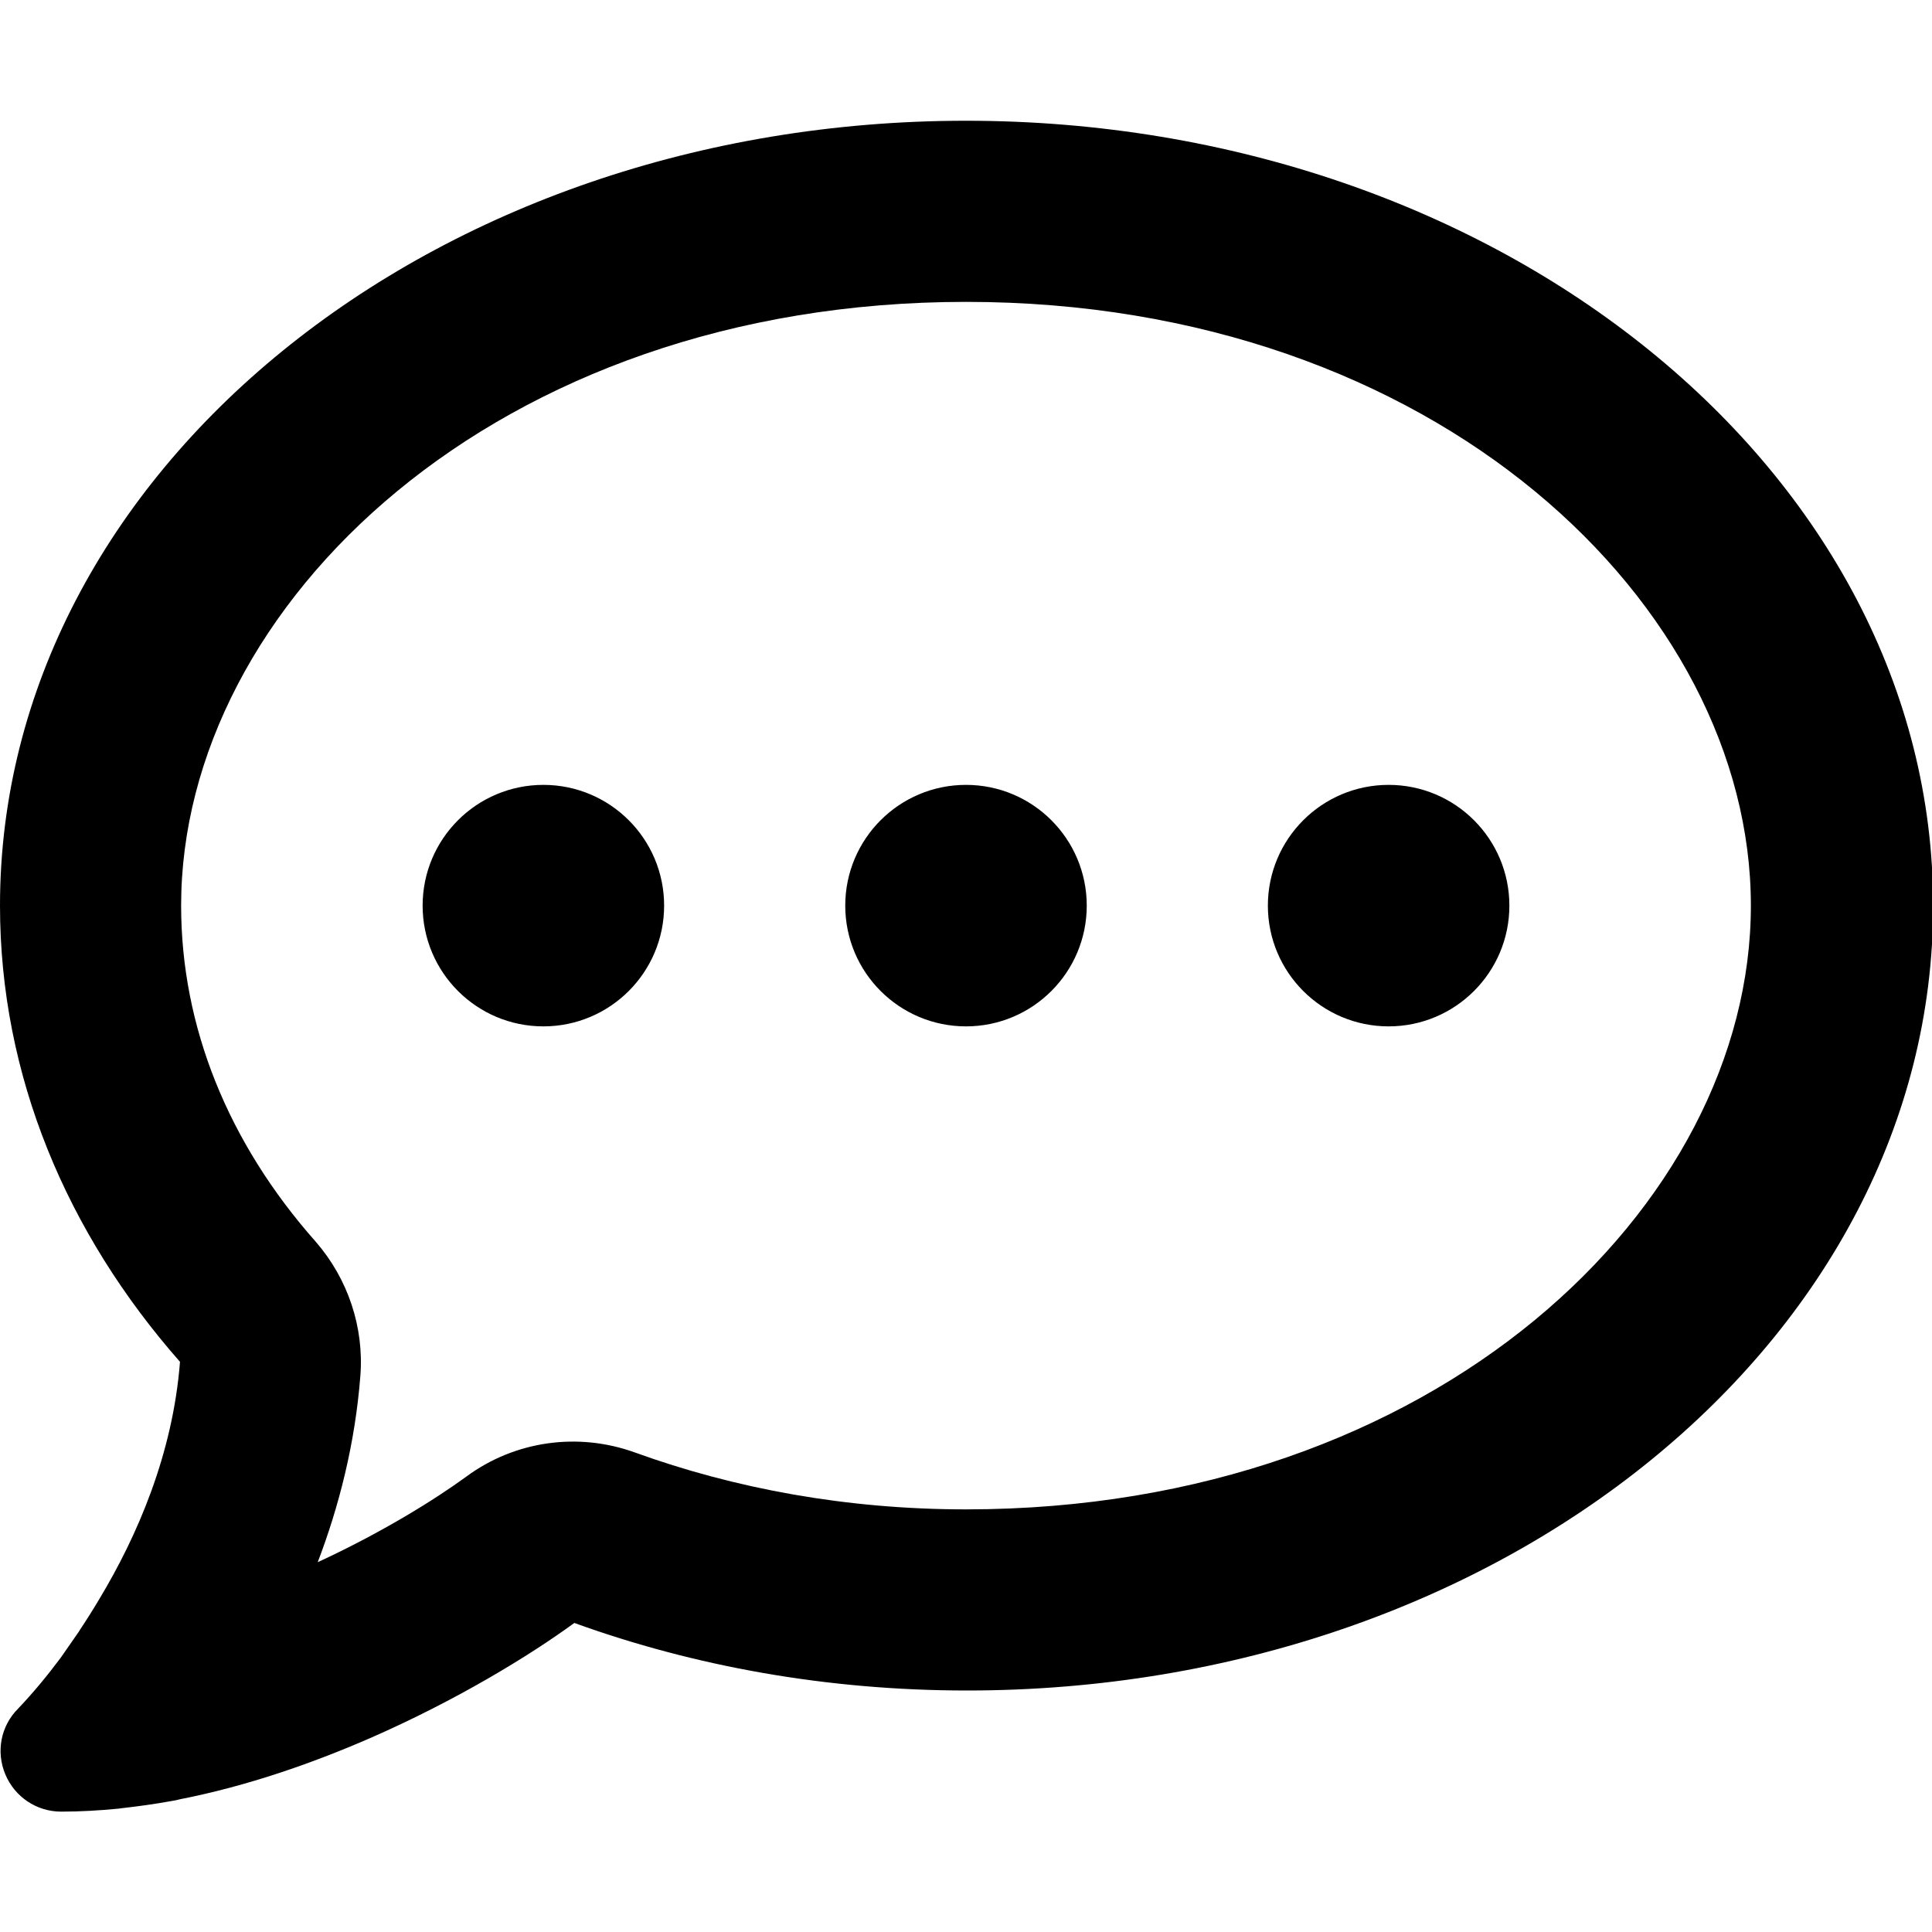
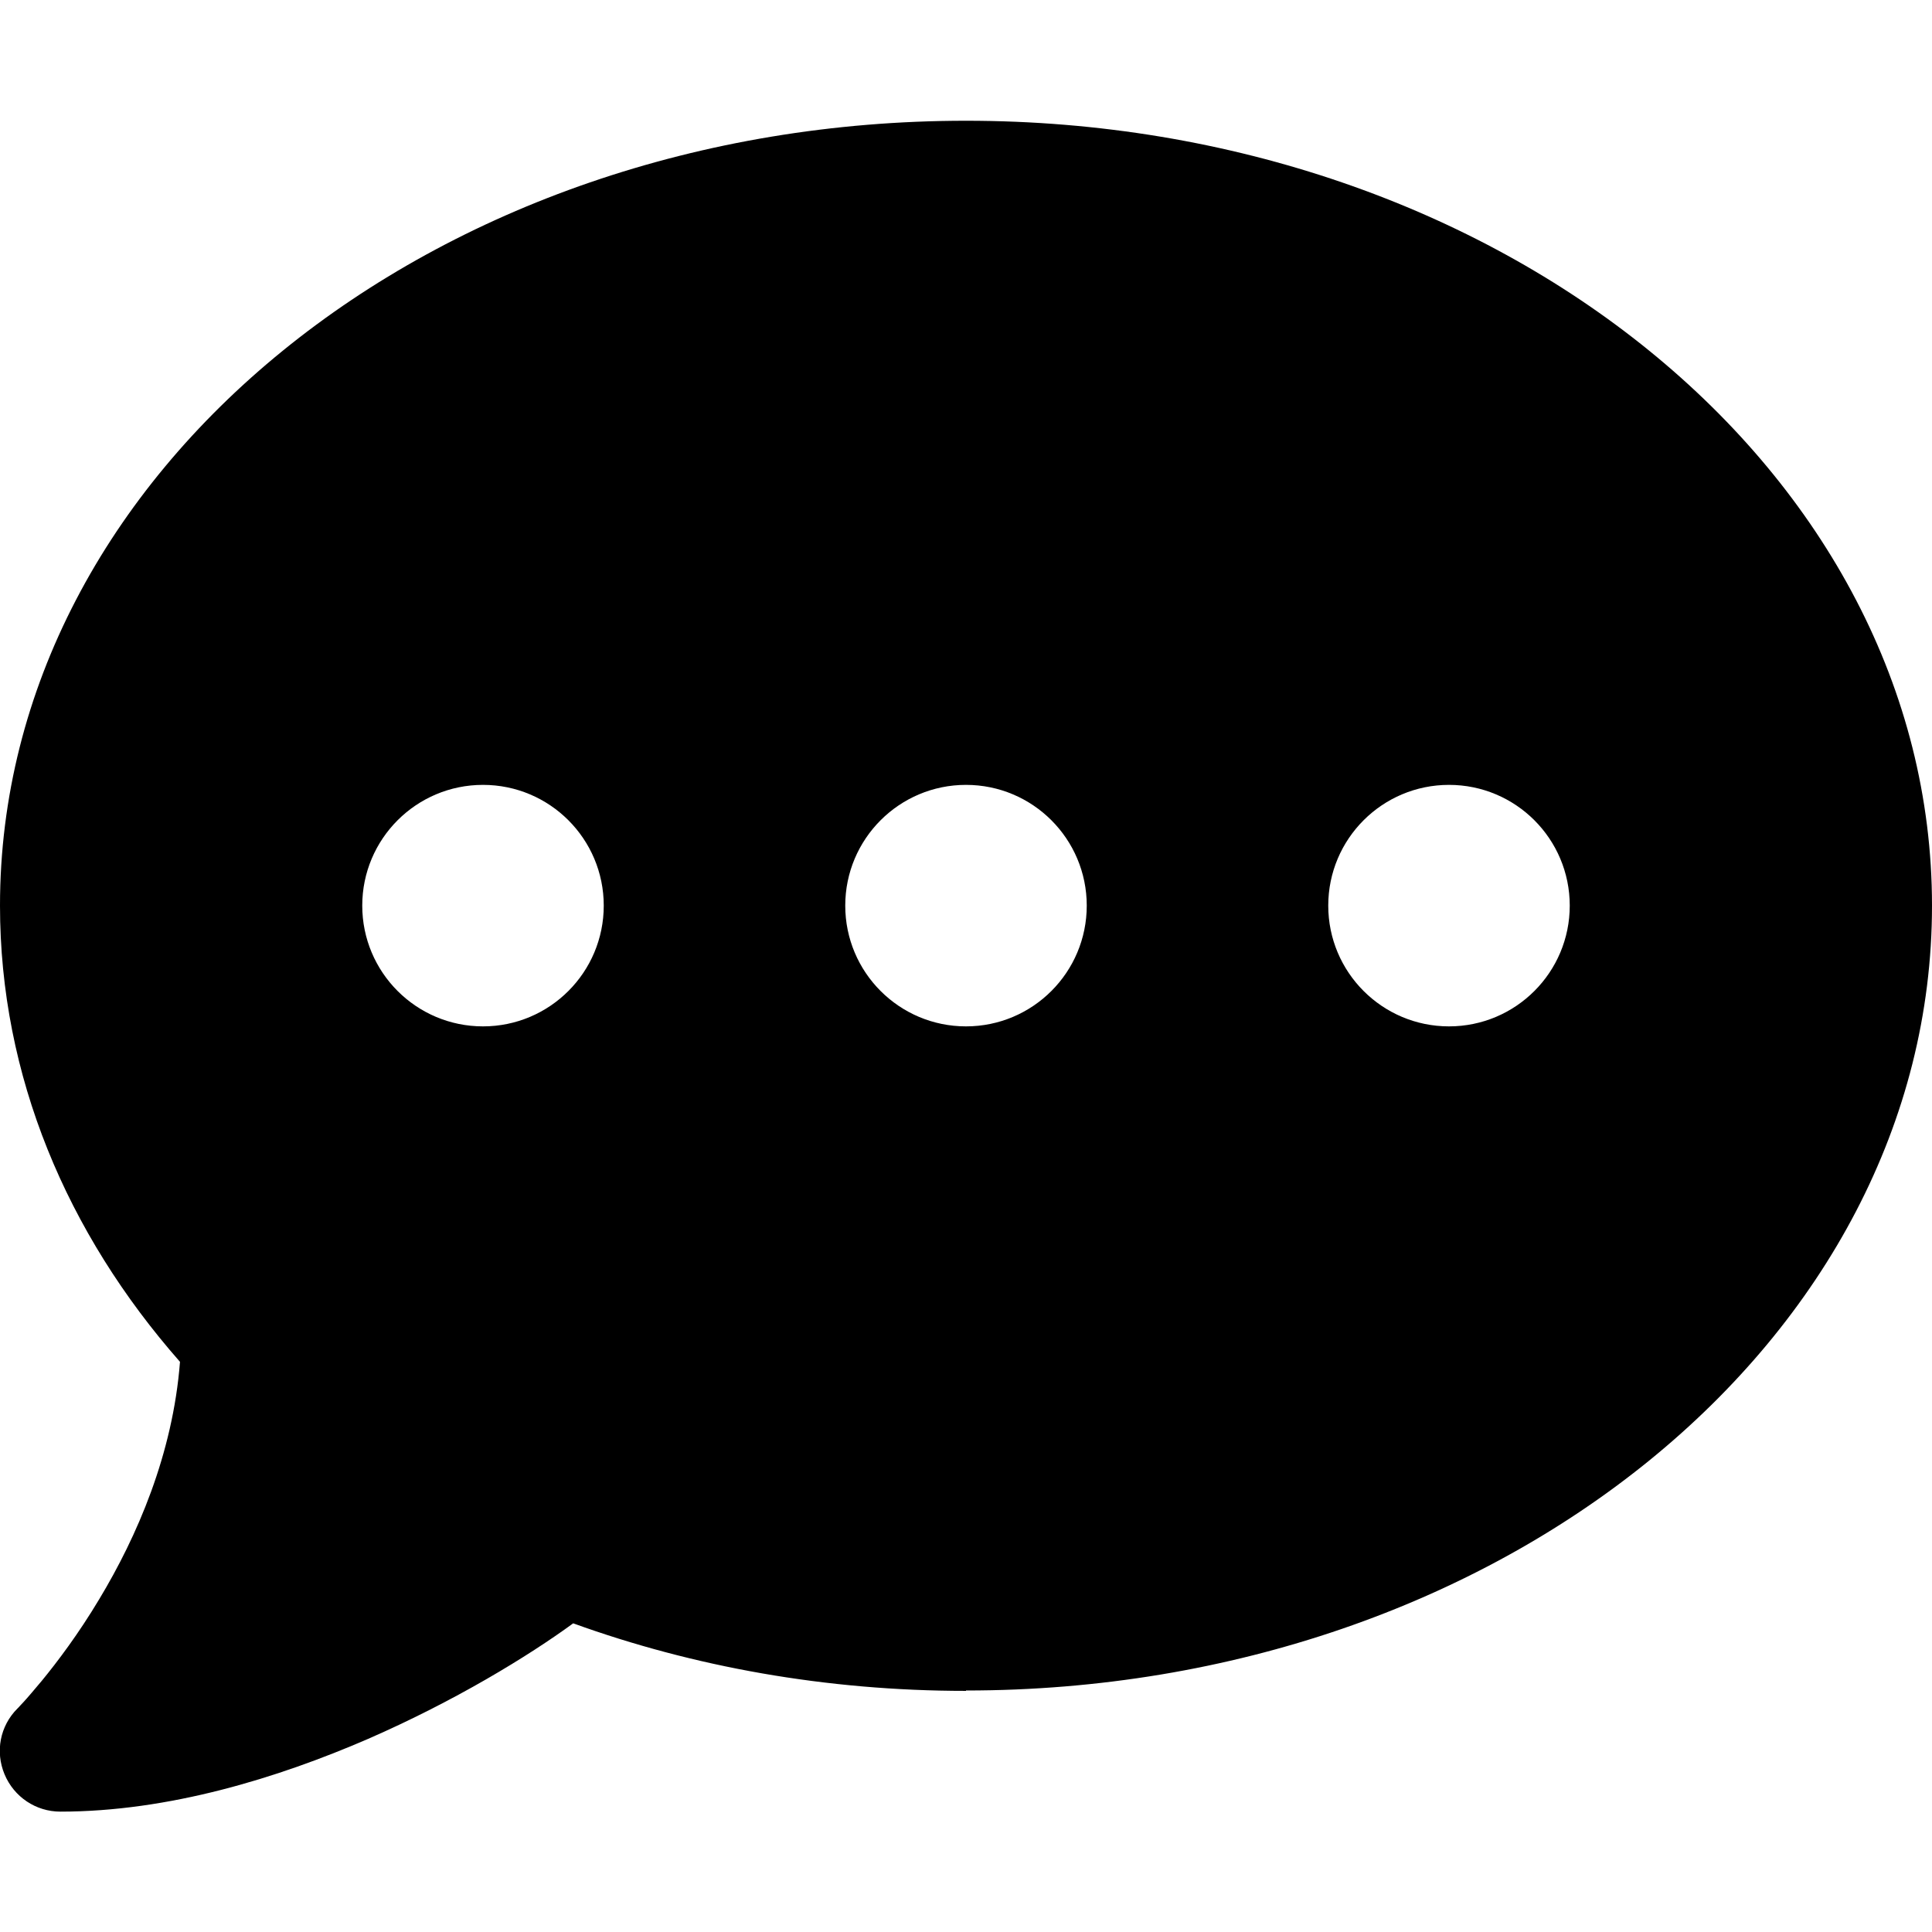
<svg xmlns="http://www.w3.org/2000/svg" viewBox="0 0 512 512">
-   <path d="M168.2 384.9c-15-5.4-31.7-3.1-44.6 6.4c-8.2 6-22.3 14.8-39.4 22.7c5.6-14.7 9.9-31.3 11.3-49.4c1-12.9-3.3-25.7-11.8-35.5C60.4 302.8 48 272 48 240c0-79.5 83.3-160 208-160s208 80.5 208 160s-83.3 160-208 160c-31.6 0-61.3-5.5-87.8-15.1zM26.3 423.8c-1.6 2.7-3.3 5.4-5.1 8.1l-.3 .5c-1.6 2.3-3.2 4.6-4.8 6.9c-3.5 4.7-7.3 9.3-11.3 13.5c-4.6 4.6-5.9 11.4-3.4 17.4c2.5 6 8.3 9.9 14.8 9.9c5.1 0 10.2-.3 15.3-.8l.7-.1c4.4-.5 8.8-1.1 13.2-1.9c.8-.1 1.6-.3 2.4-.5c17.8-3.5 34.9-9.5 50.1-16.1c22.9-10 42.4-21.9 54.3-30.6c31.8 11.5 67 17.9 104.1 17.9c141.4 0 256-93.1 256-208S397.4 32 256 32S0 125.1 0 240c0 45.1 17.7 86.8 47.7 120.9c-1.9 24.5-11.4 46.3-21.4 62.9zM144 272a32 32 0 1 0 0-64 32 32 0 1 0 0 64zm144-32a32 32 0 1 0 -64 0 32 32 0 1 0 64 0zm80 32a32 32 0 1 0 0-64 32 32 0 1 0 0 64z" />
+   <path d="M256 448c141.4 0 256-93.1 256-208S397.4 32 256 32S0 125.1 0 240c0 45.1 17.7 86.8 47.7 120.9c-1.9 24.5-11.4 46.3-21.4 62.9c-5.5 9.2-11.1 16.6-15.2 21.6c-2.1 2.5-3.7 4.4-4.9 5.7c-.6 .6-1 1.1-1.3 1.4l-.3 .3 0 0 0 0 0 0 0 0c-4.6 4.6-5.9 11.4-3.4 17.4c2.5 6 8.3 9.9 14.8 9.9c28.7 0 57.6-8.9 81.6-19.3c22.9-10 42.4-21.9 54.3-30.6c31.8 11.5 67 17.9 104.1 17.9zM128 208a32 32 0 1 1 0 64 32 32 0 1 1 0-64zm128 0a32 32 0 1 1 0 64 32 32 0 1 1 0-64zm96 32a32 32 0 1 1 64 0 32 32 0 1 1 -64 0z" />
</svg>
